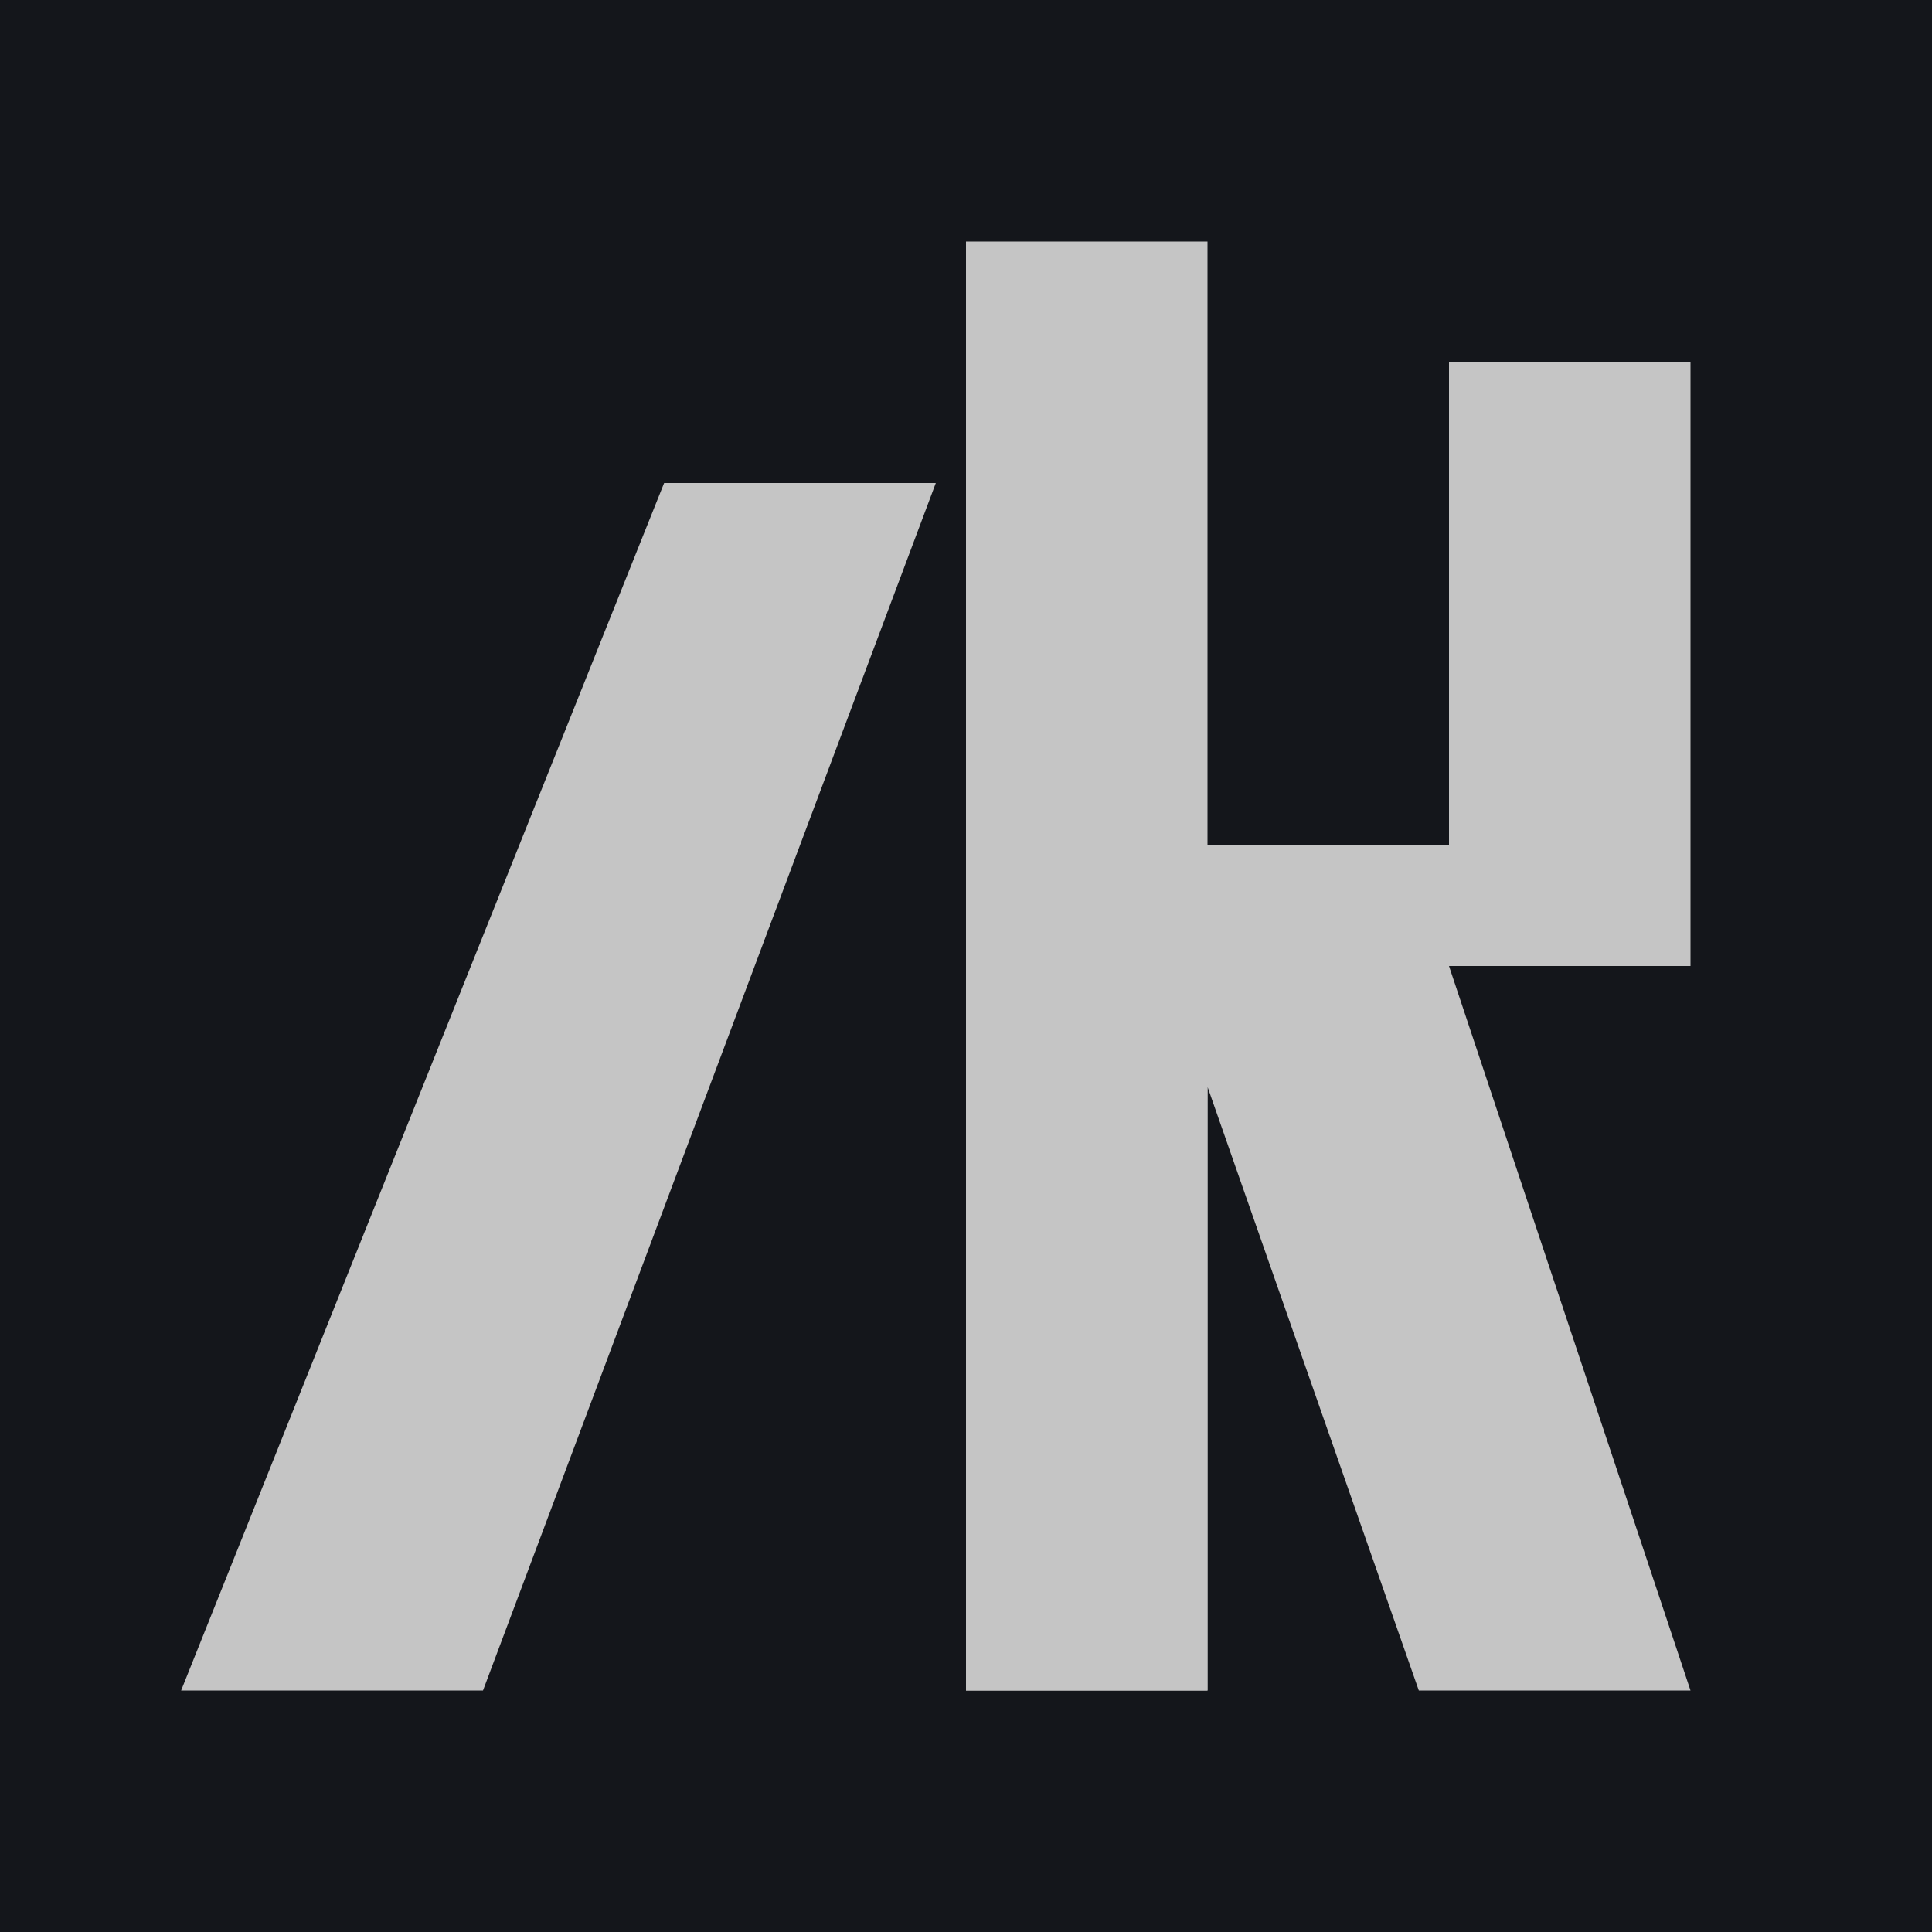
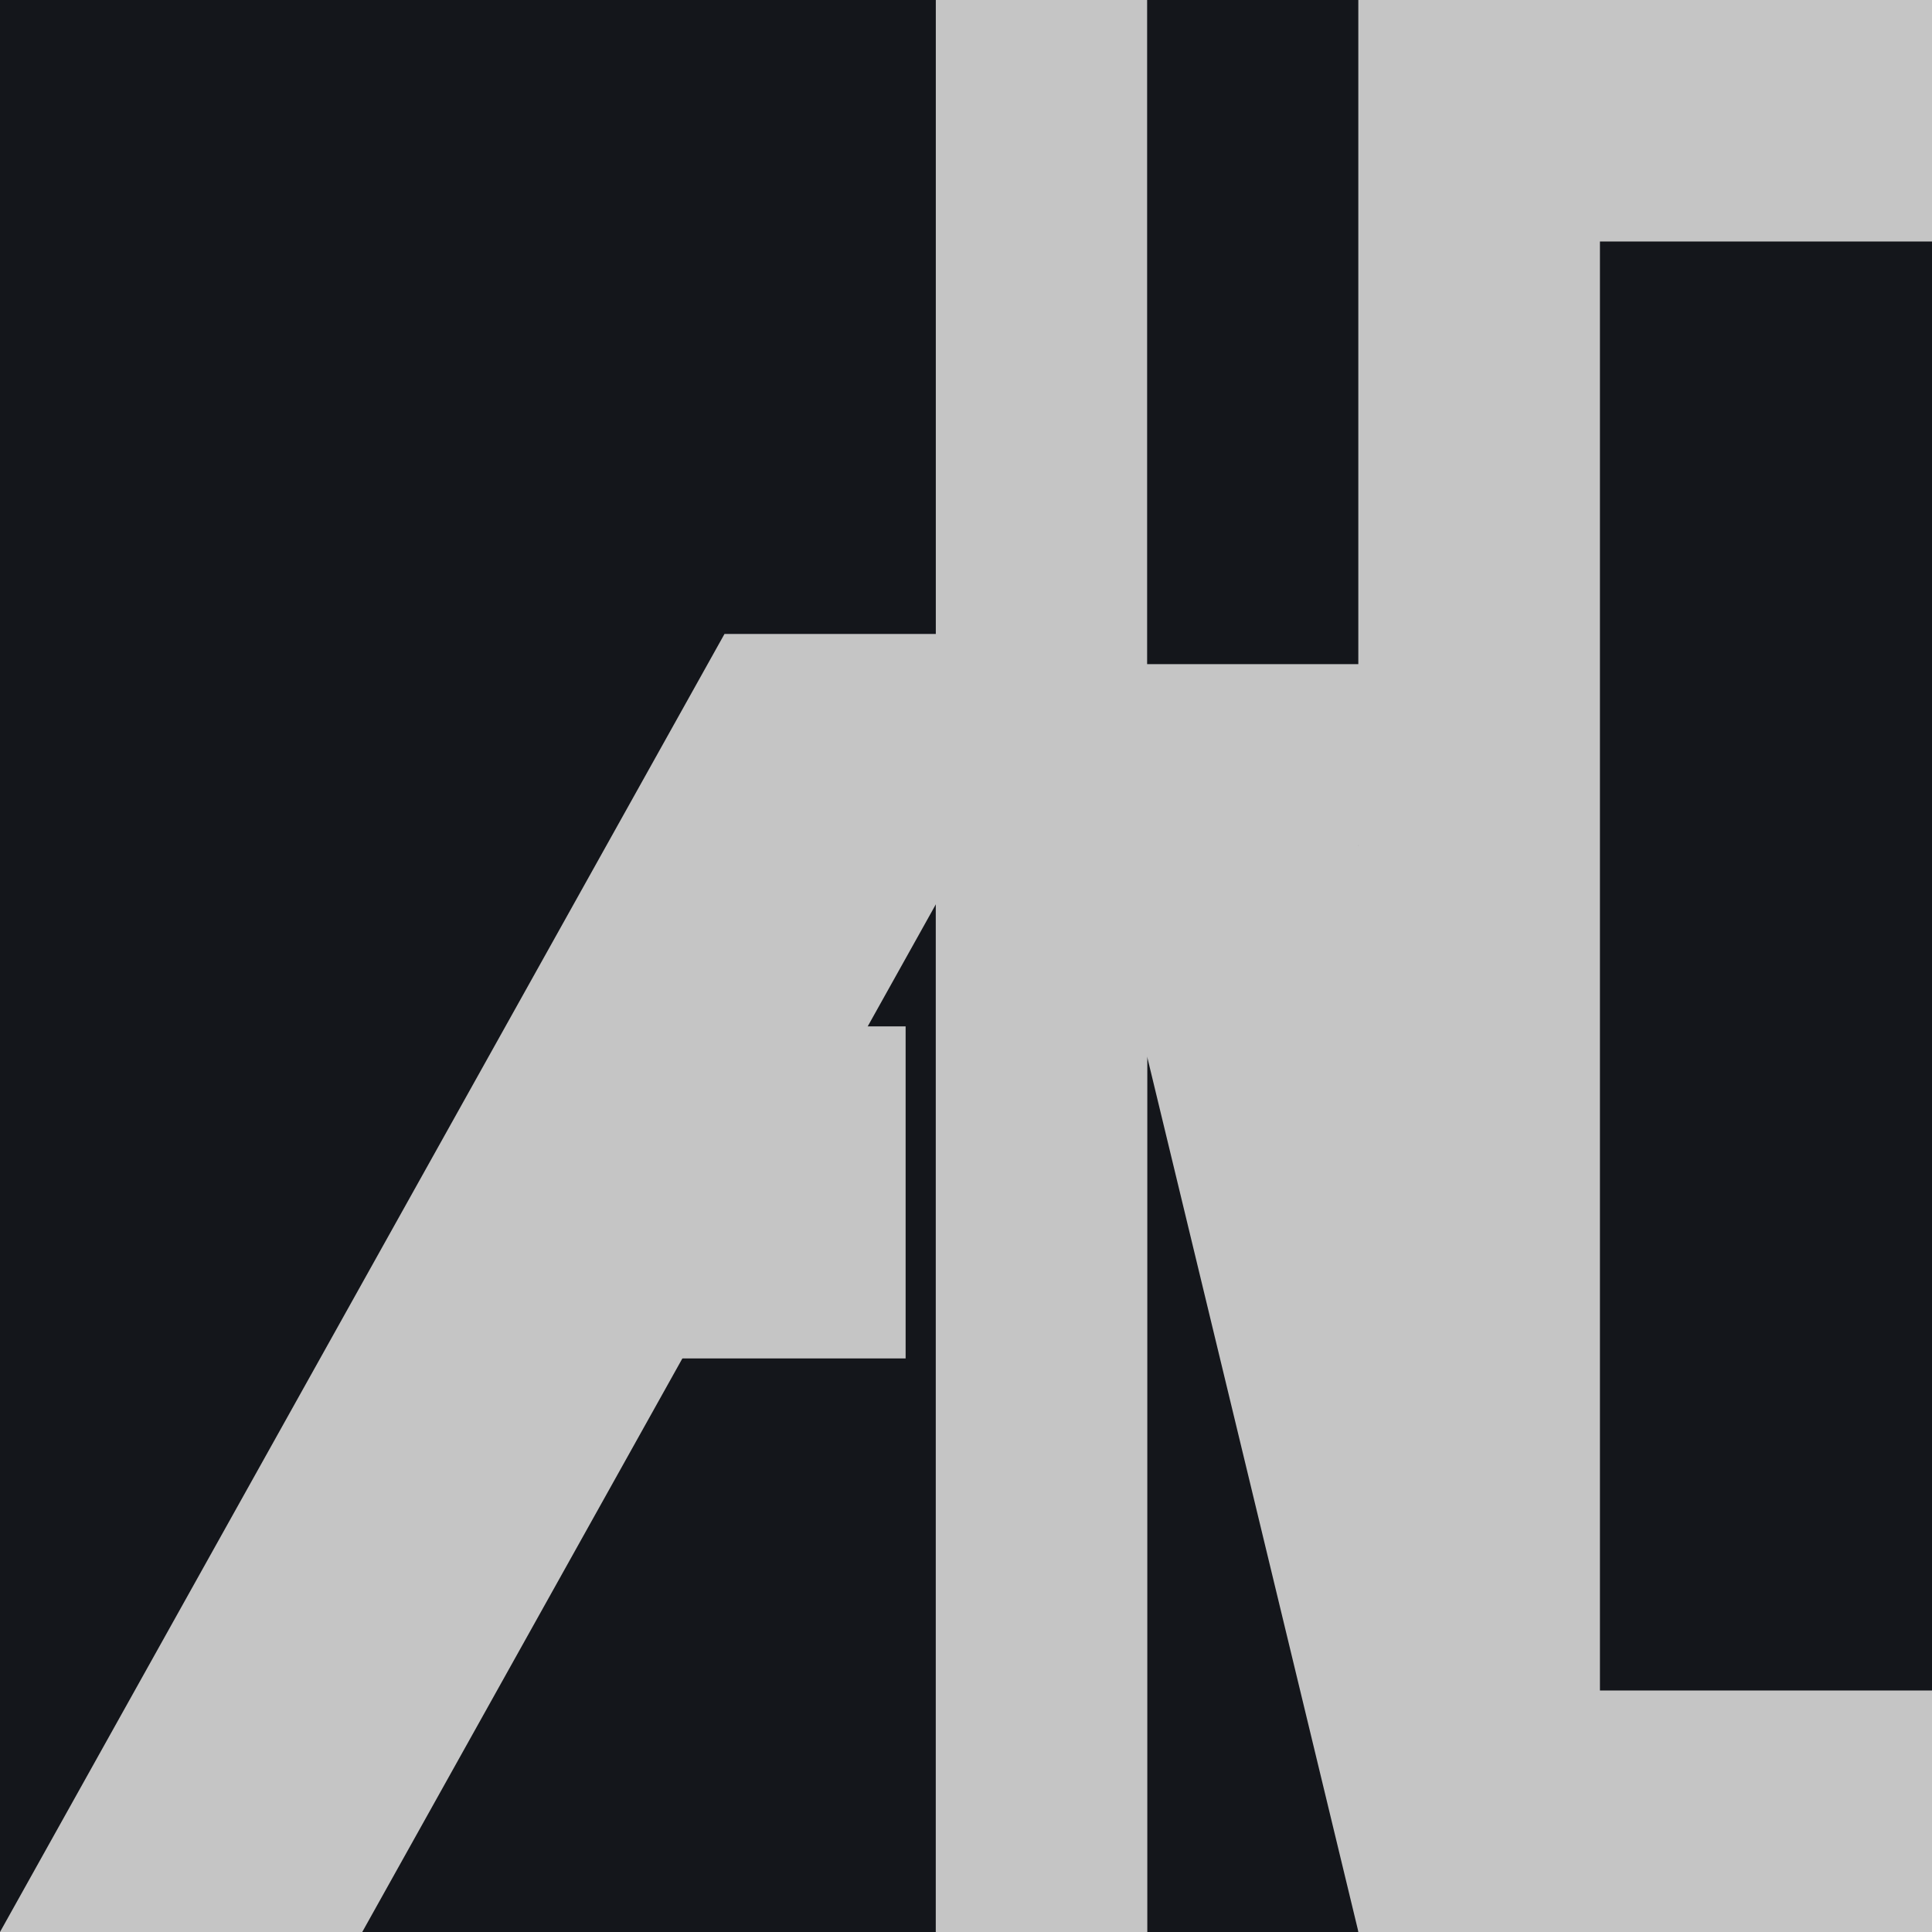
<svg xmlns="http://www.w3.org/2000/svg" width="64" height="64" viewBox="0 0 64 64" fill="none">
  <rect width="64" height="64" fill="#14161B" />
-   <path d="M6 56L22 16H31L16 56H6Z" fill="#C5C5C5" />
-   <rect x="32" y="8" width="8" height="48" fill="#C5C5C5" />
-   <path d="M32 28H48V12H56V32H48L56 56H47L40 36V56H32V28Z" fill="#C5C5C5" />
+   <g fill="#C5C5C5">
+     <path d="M0 64L24 21H36L12 64H0Z" />
+     <path d="M18 45L24 34H30V45H18Z" />
+     <rect x="31" y="0" width="7" height="64" />
+     <path d="M31 22H45V0H52V28H45L53 64H45L38 35V64H31V22Z" />
+     <path d="M45 0H64V8H53V56H64V64H45V0Z" />
+   </g>
</svg>
